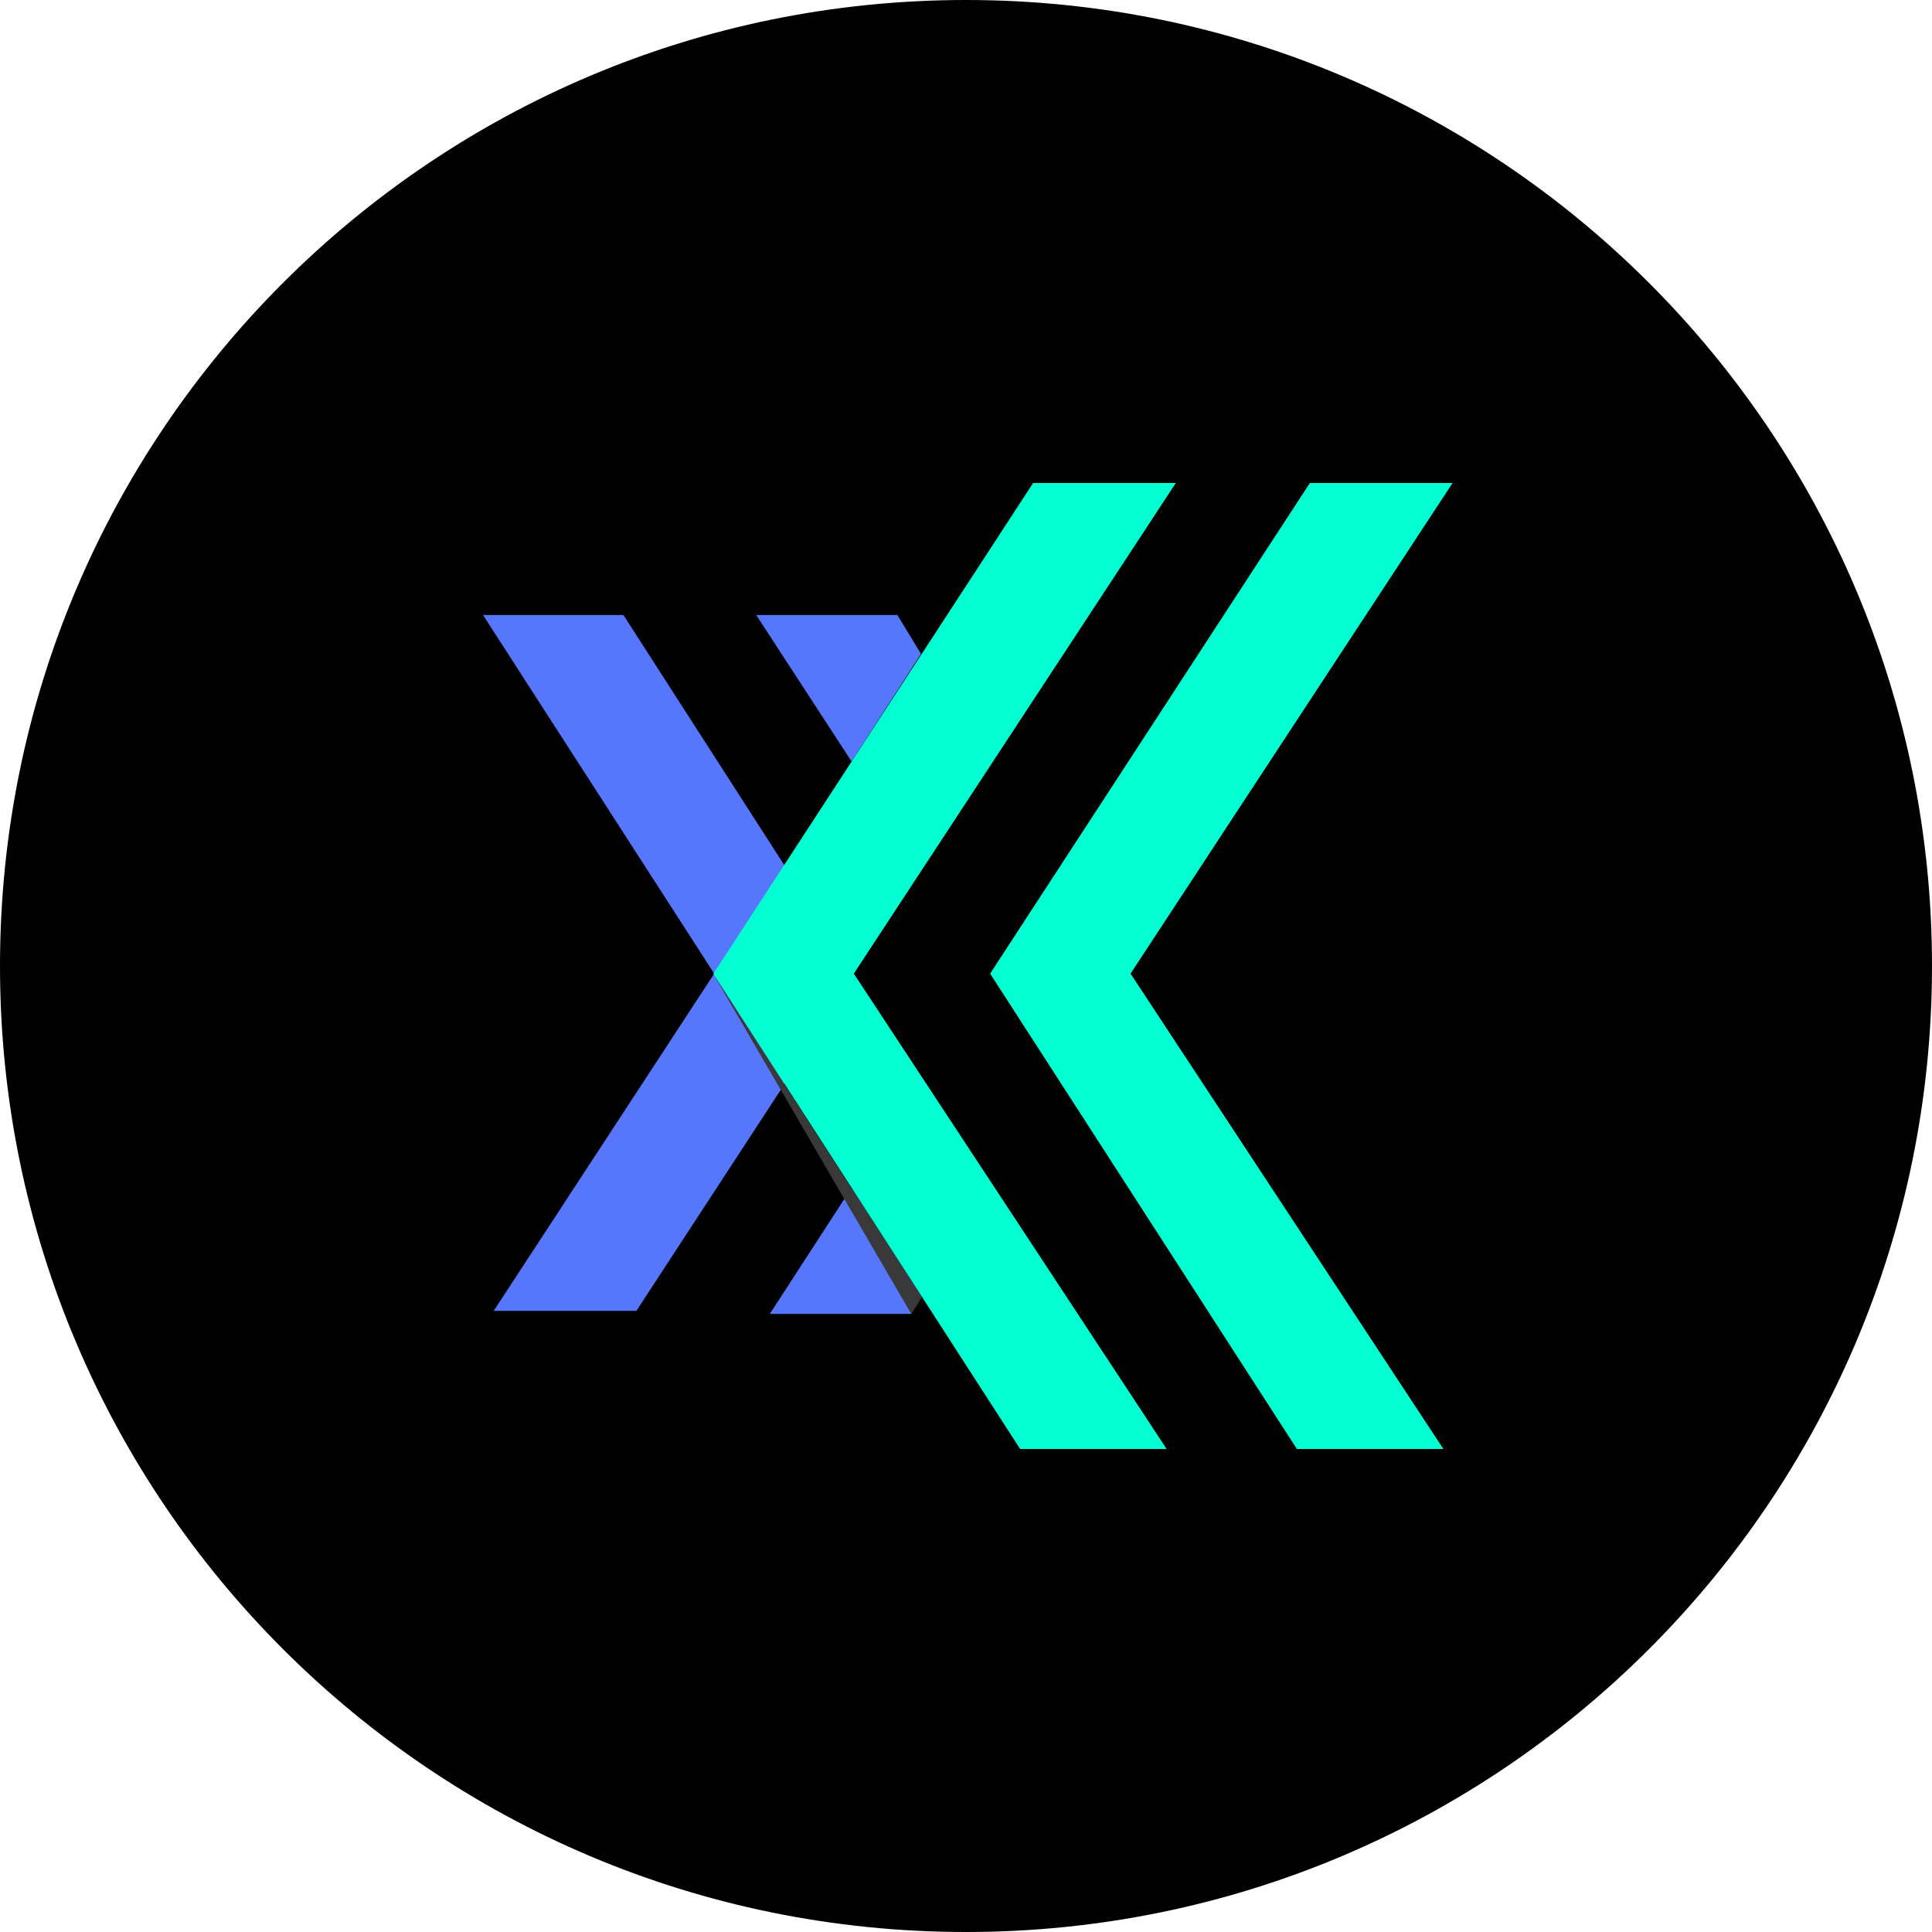
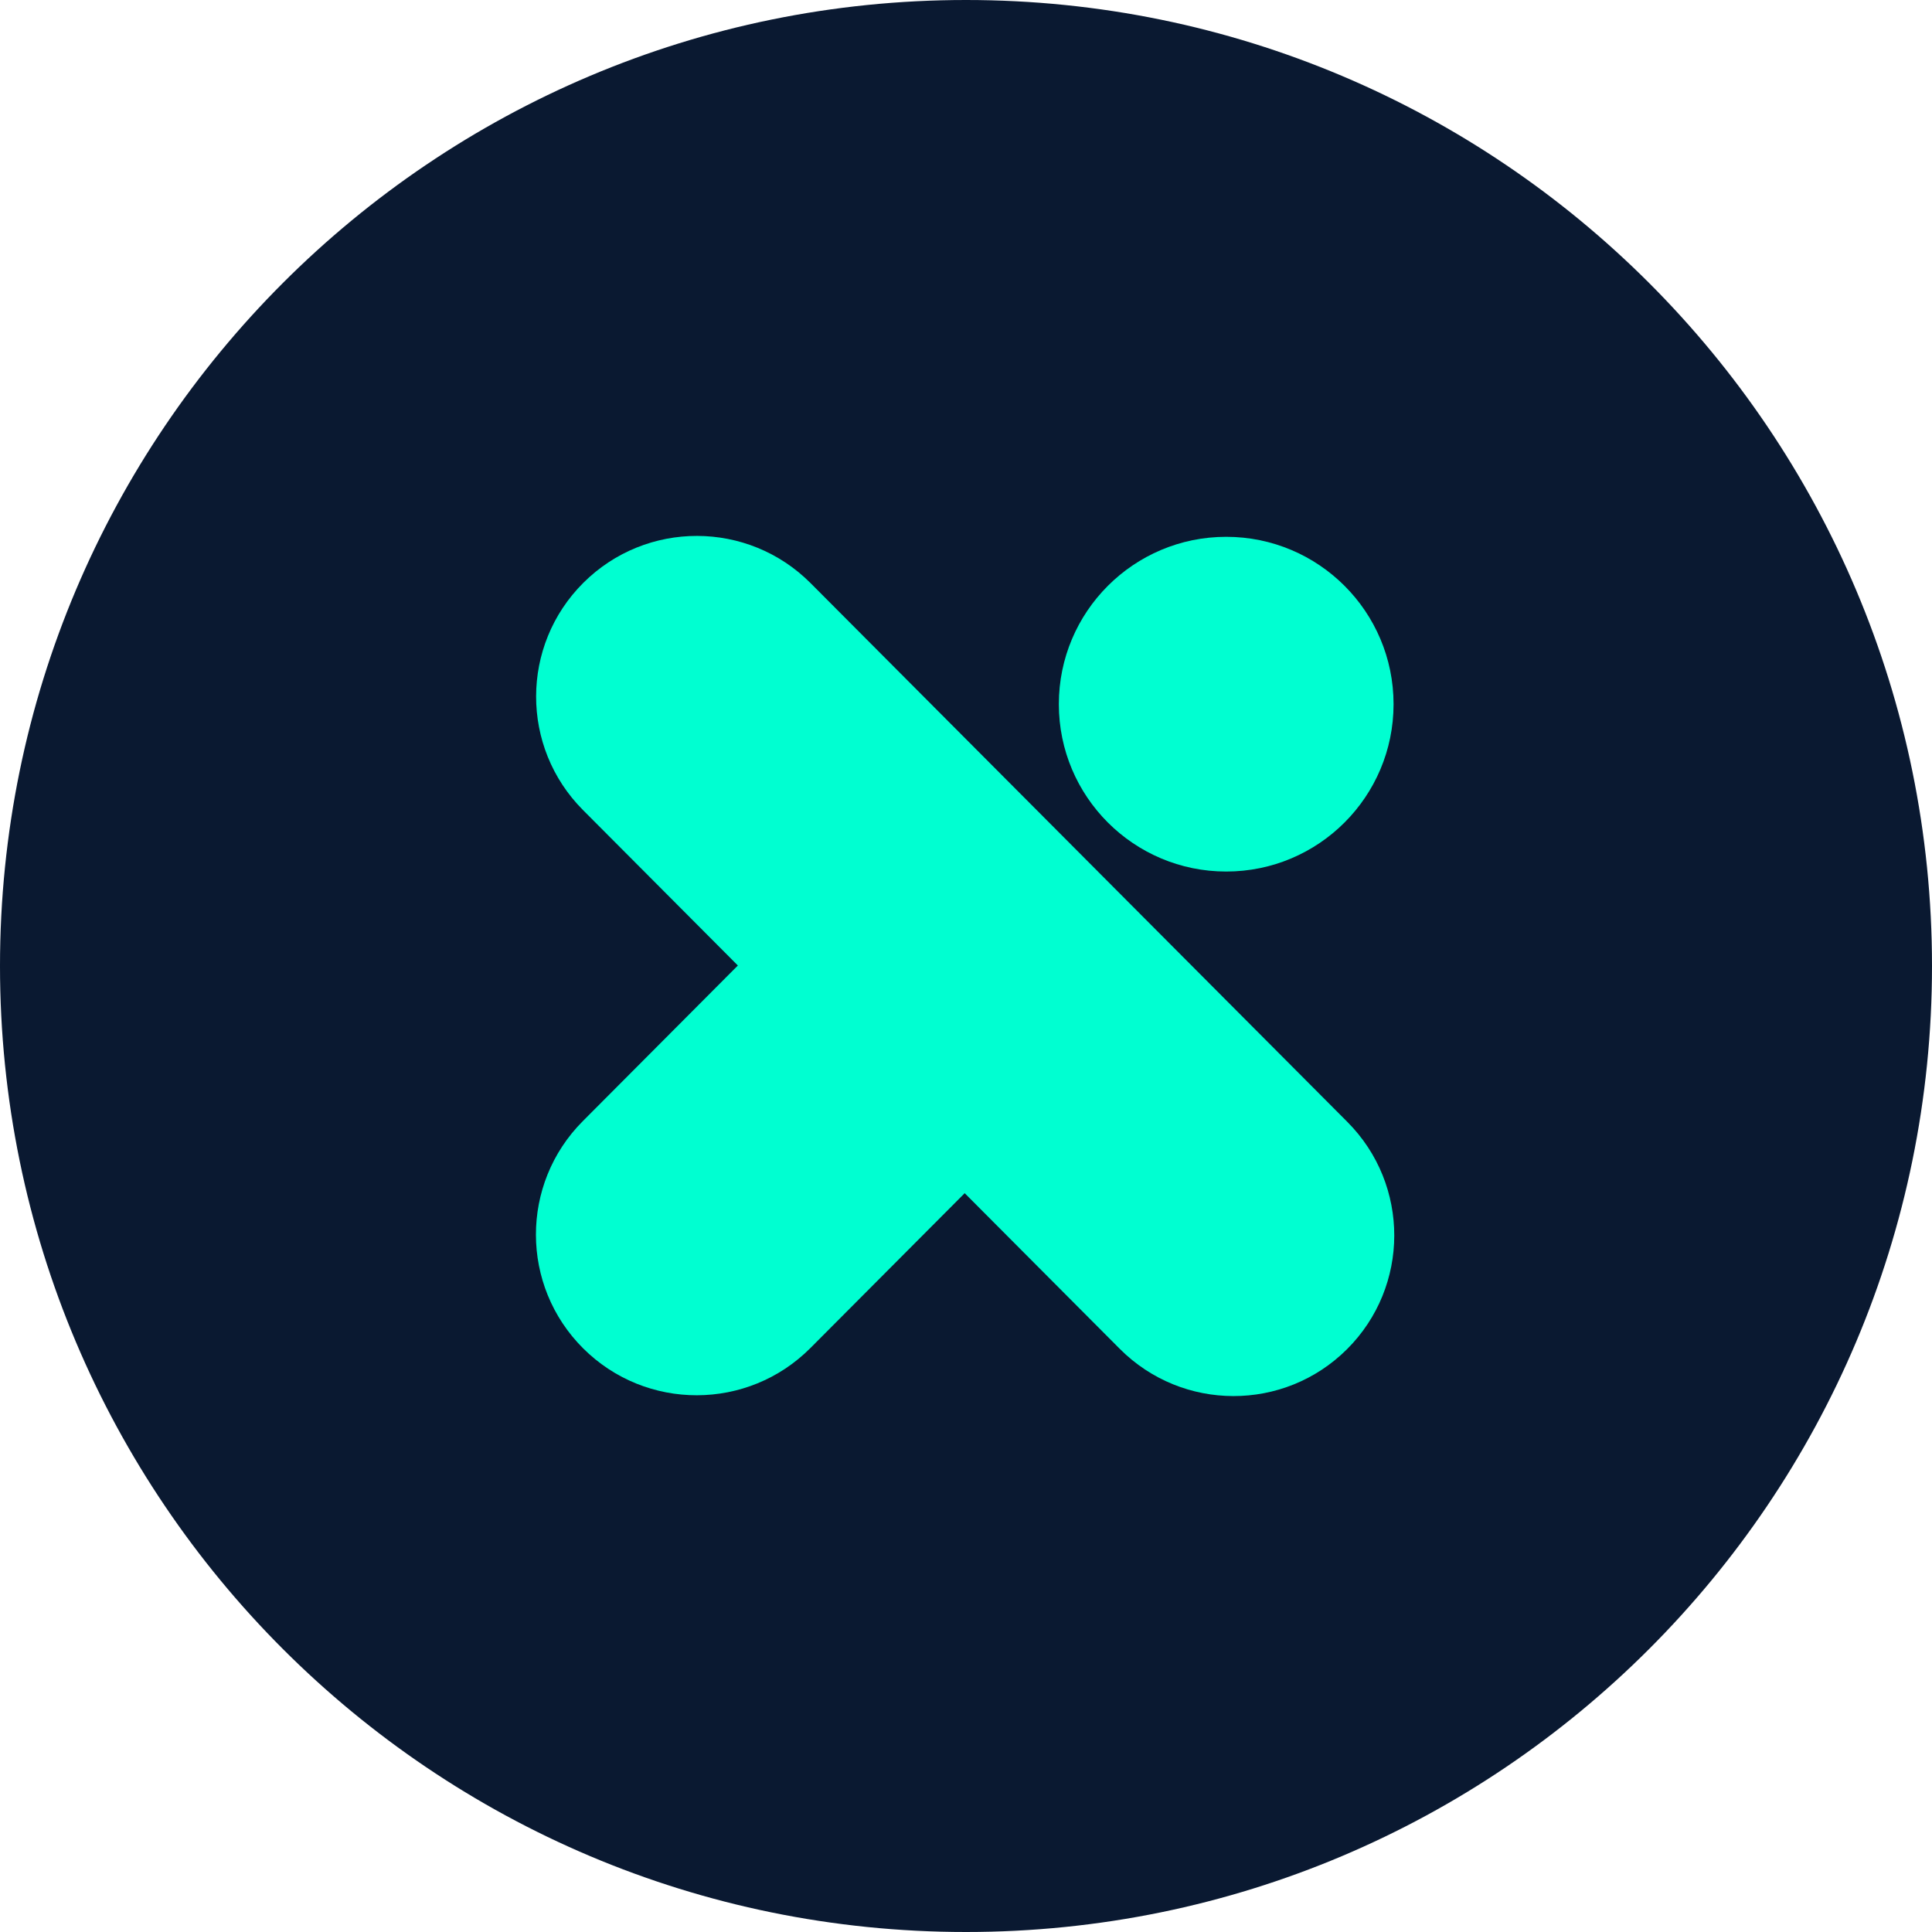
- <svg xmlns="http://www.w3.org/2000/svg" width="100" height="100" viewBox="0 0 100 100" fill="none">
-   <circle cx="50" cy="50" r="50" fill="black" />
-   <path d="M51.25 50.395L67.798 25H75.184L58.517 50.395L74.71 75H67.127L51.25 50.395Z" fill="#00FFD1" />
-   <path d="M39.141 31.832L44.078 39.415L47.672 33.846L46.448 31.832H39.141Z" fill="#5677FB" />
-   <path d="M32.267 31.832L40.6 44.786L41.351 48.301L40.6 56.121L32.938 67.851H25.553L36.967 50.395L25 31.832H32.267Z" fill="#5677FB" />
-   <path d="M36.926 50.395L53.474 25H60.86L44.193 50.395L60.386 75H52.803L36.926 50.395Z" fill="#00FFD1" />
-   <path d="M47.151 68.009H39.844L44.07 61.492L47.703 67.1L47.151 68.009Z" fill="#5677FB" />
-   <path d="M47.721 67.142L36.979 50.514L47.168 68.01L47.721 67.142Z" fill="#393939" />
+ <svg xmlns="http://www.w3.org/2000/svg" width="708" height="708" viewBox="0 0 708 708" fill="none">
+   <circle cx="354" cy="354" r="354" fill="#0A1931" />
+   <rect x="172.07" y="255.125" width="117.777" height="396.478" rx="58.889" transform="rotate(-44.8932 172.07 255.125)" fill="#00FFD1" />
+   <rect width="117.777" height="256.726" rx="58.889" transform="matrix(-0.708423 -0.705788 -0.705788 0.708423 436.633 353.832)" fill="#00FFD1" />
+   <circle cx="449.353" cy="258.052" r="61.33" fill="#00FFD1" />
</svg>
